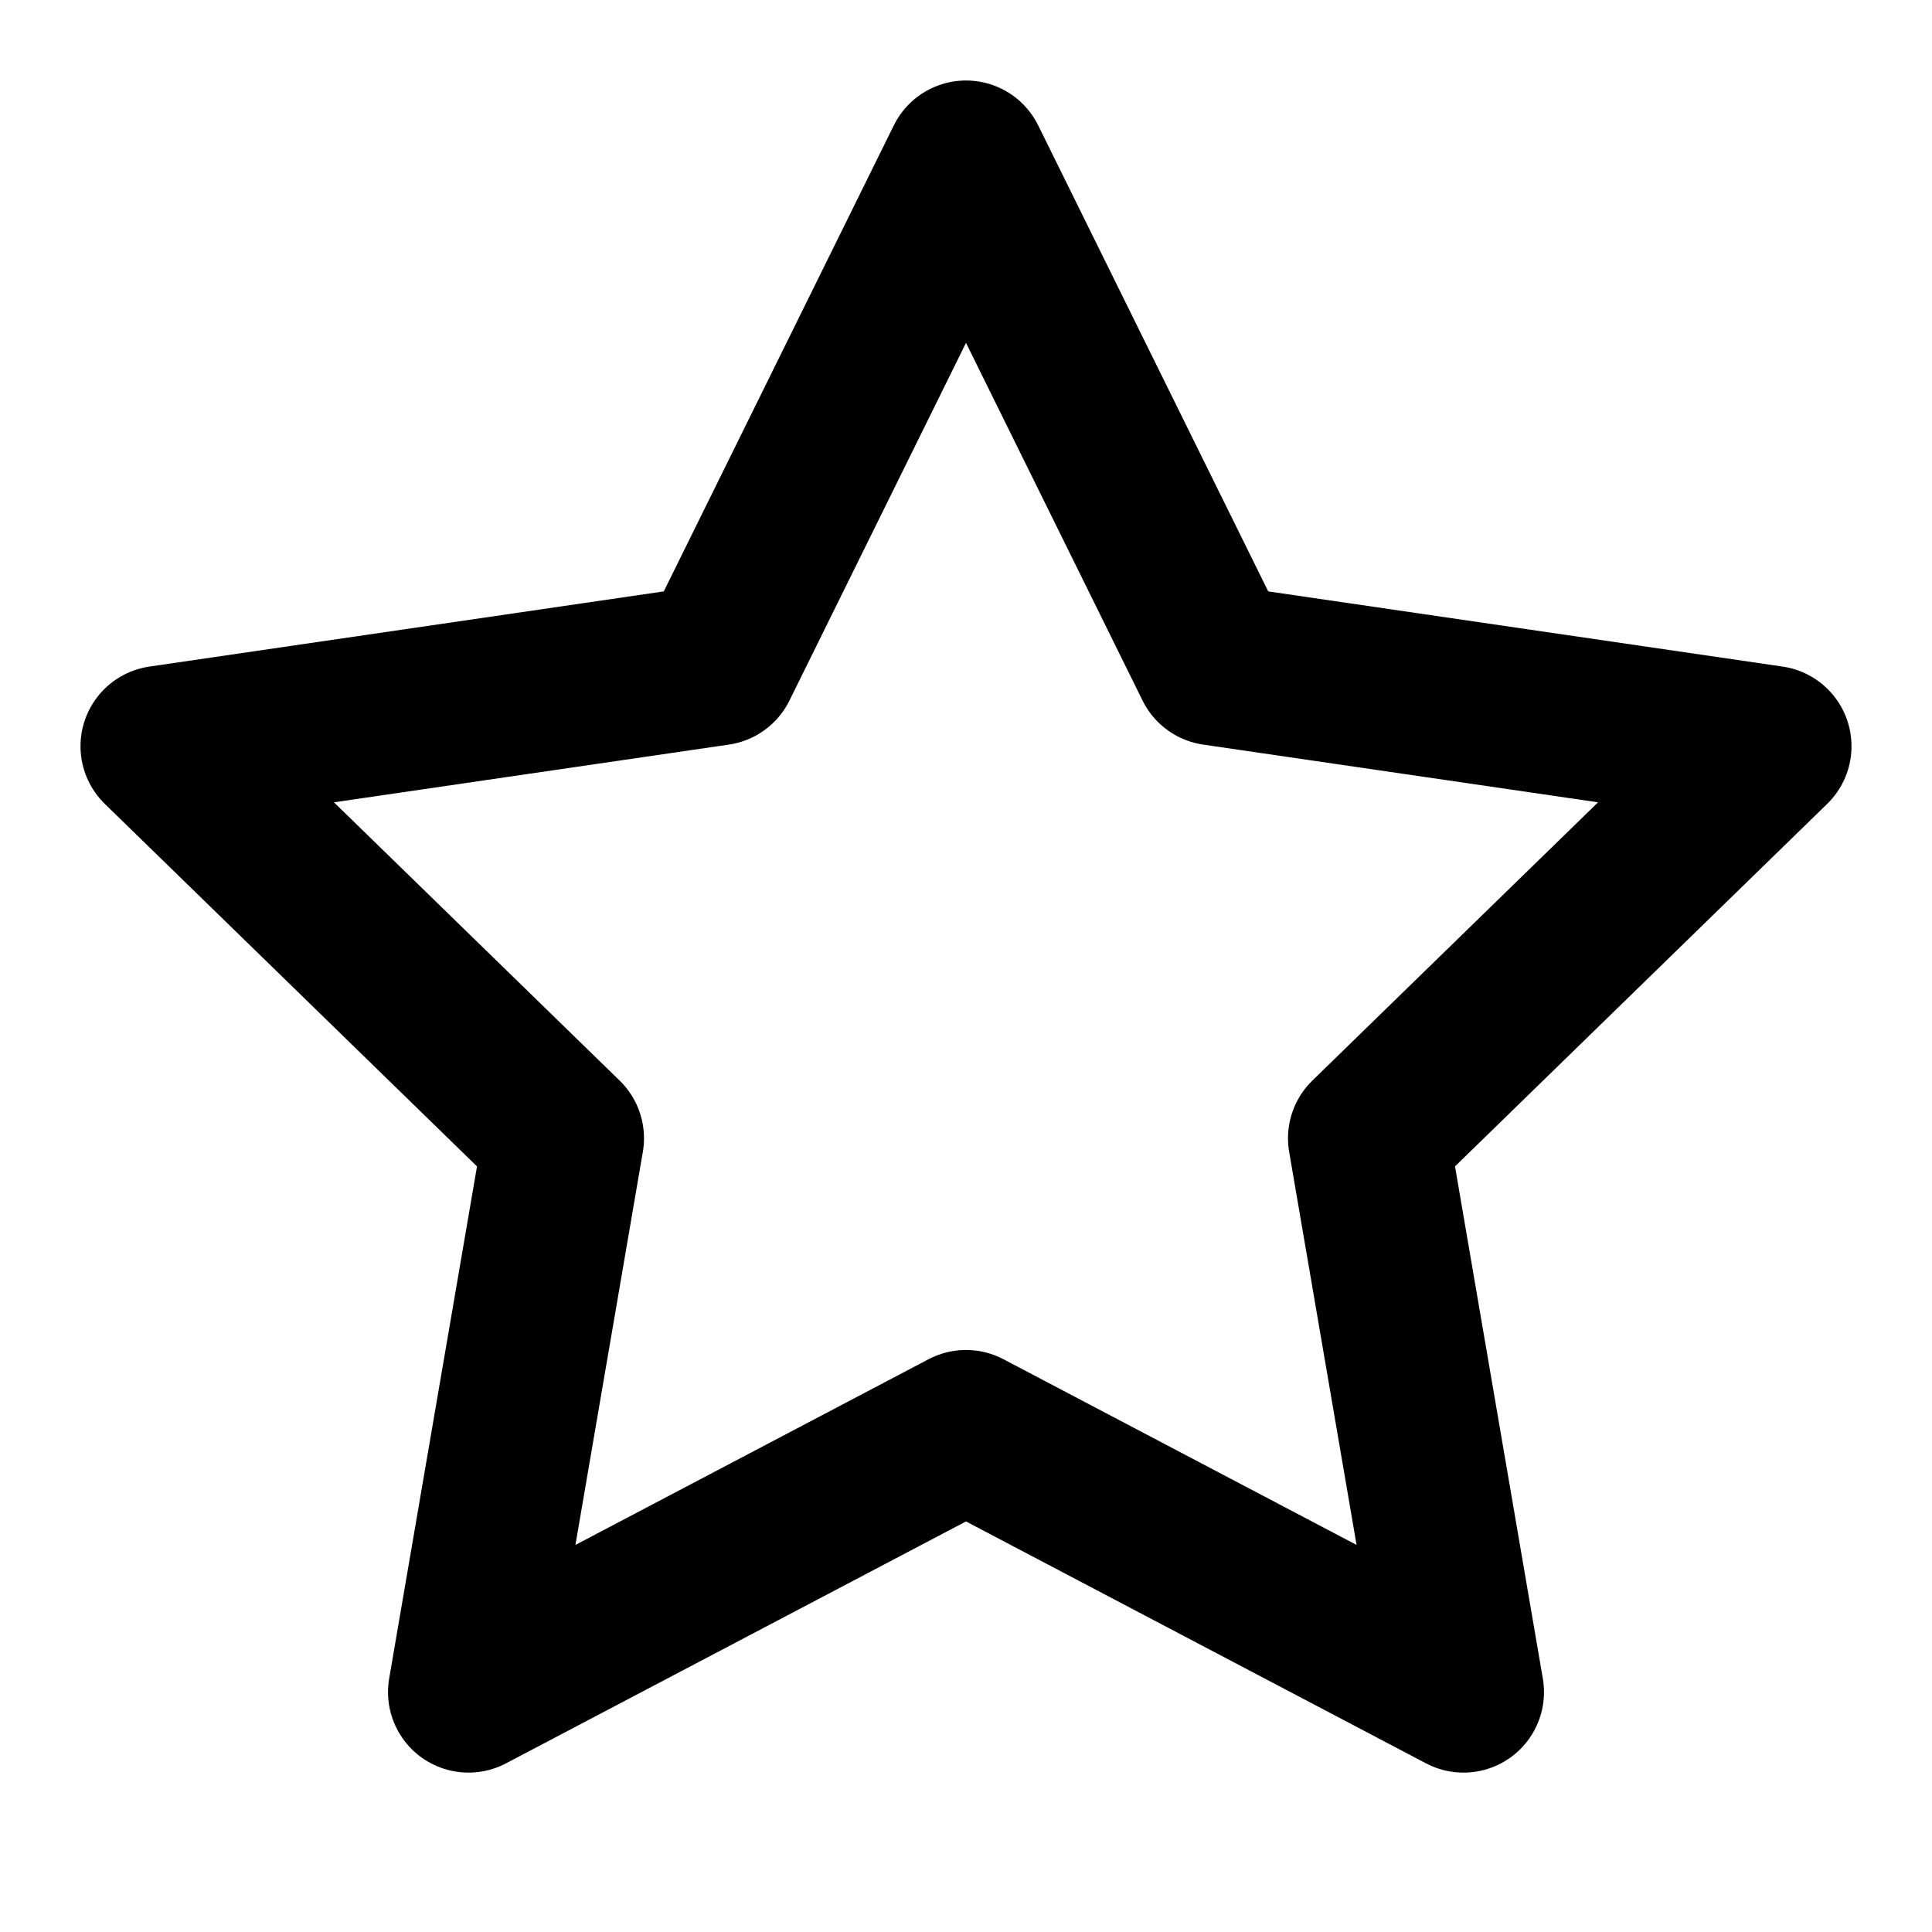
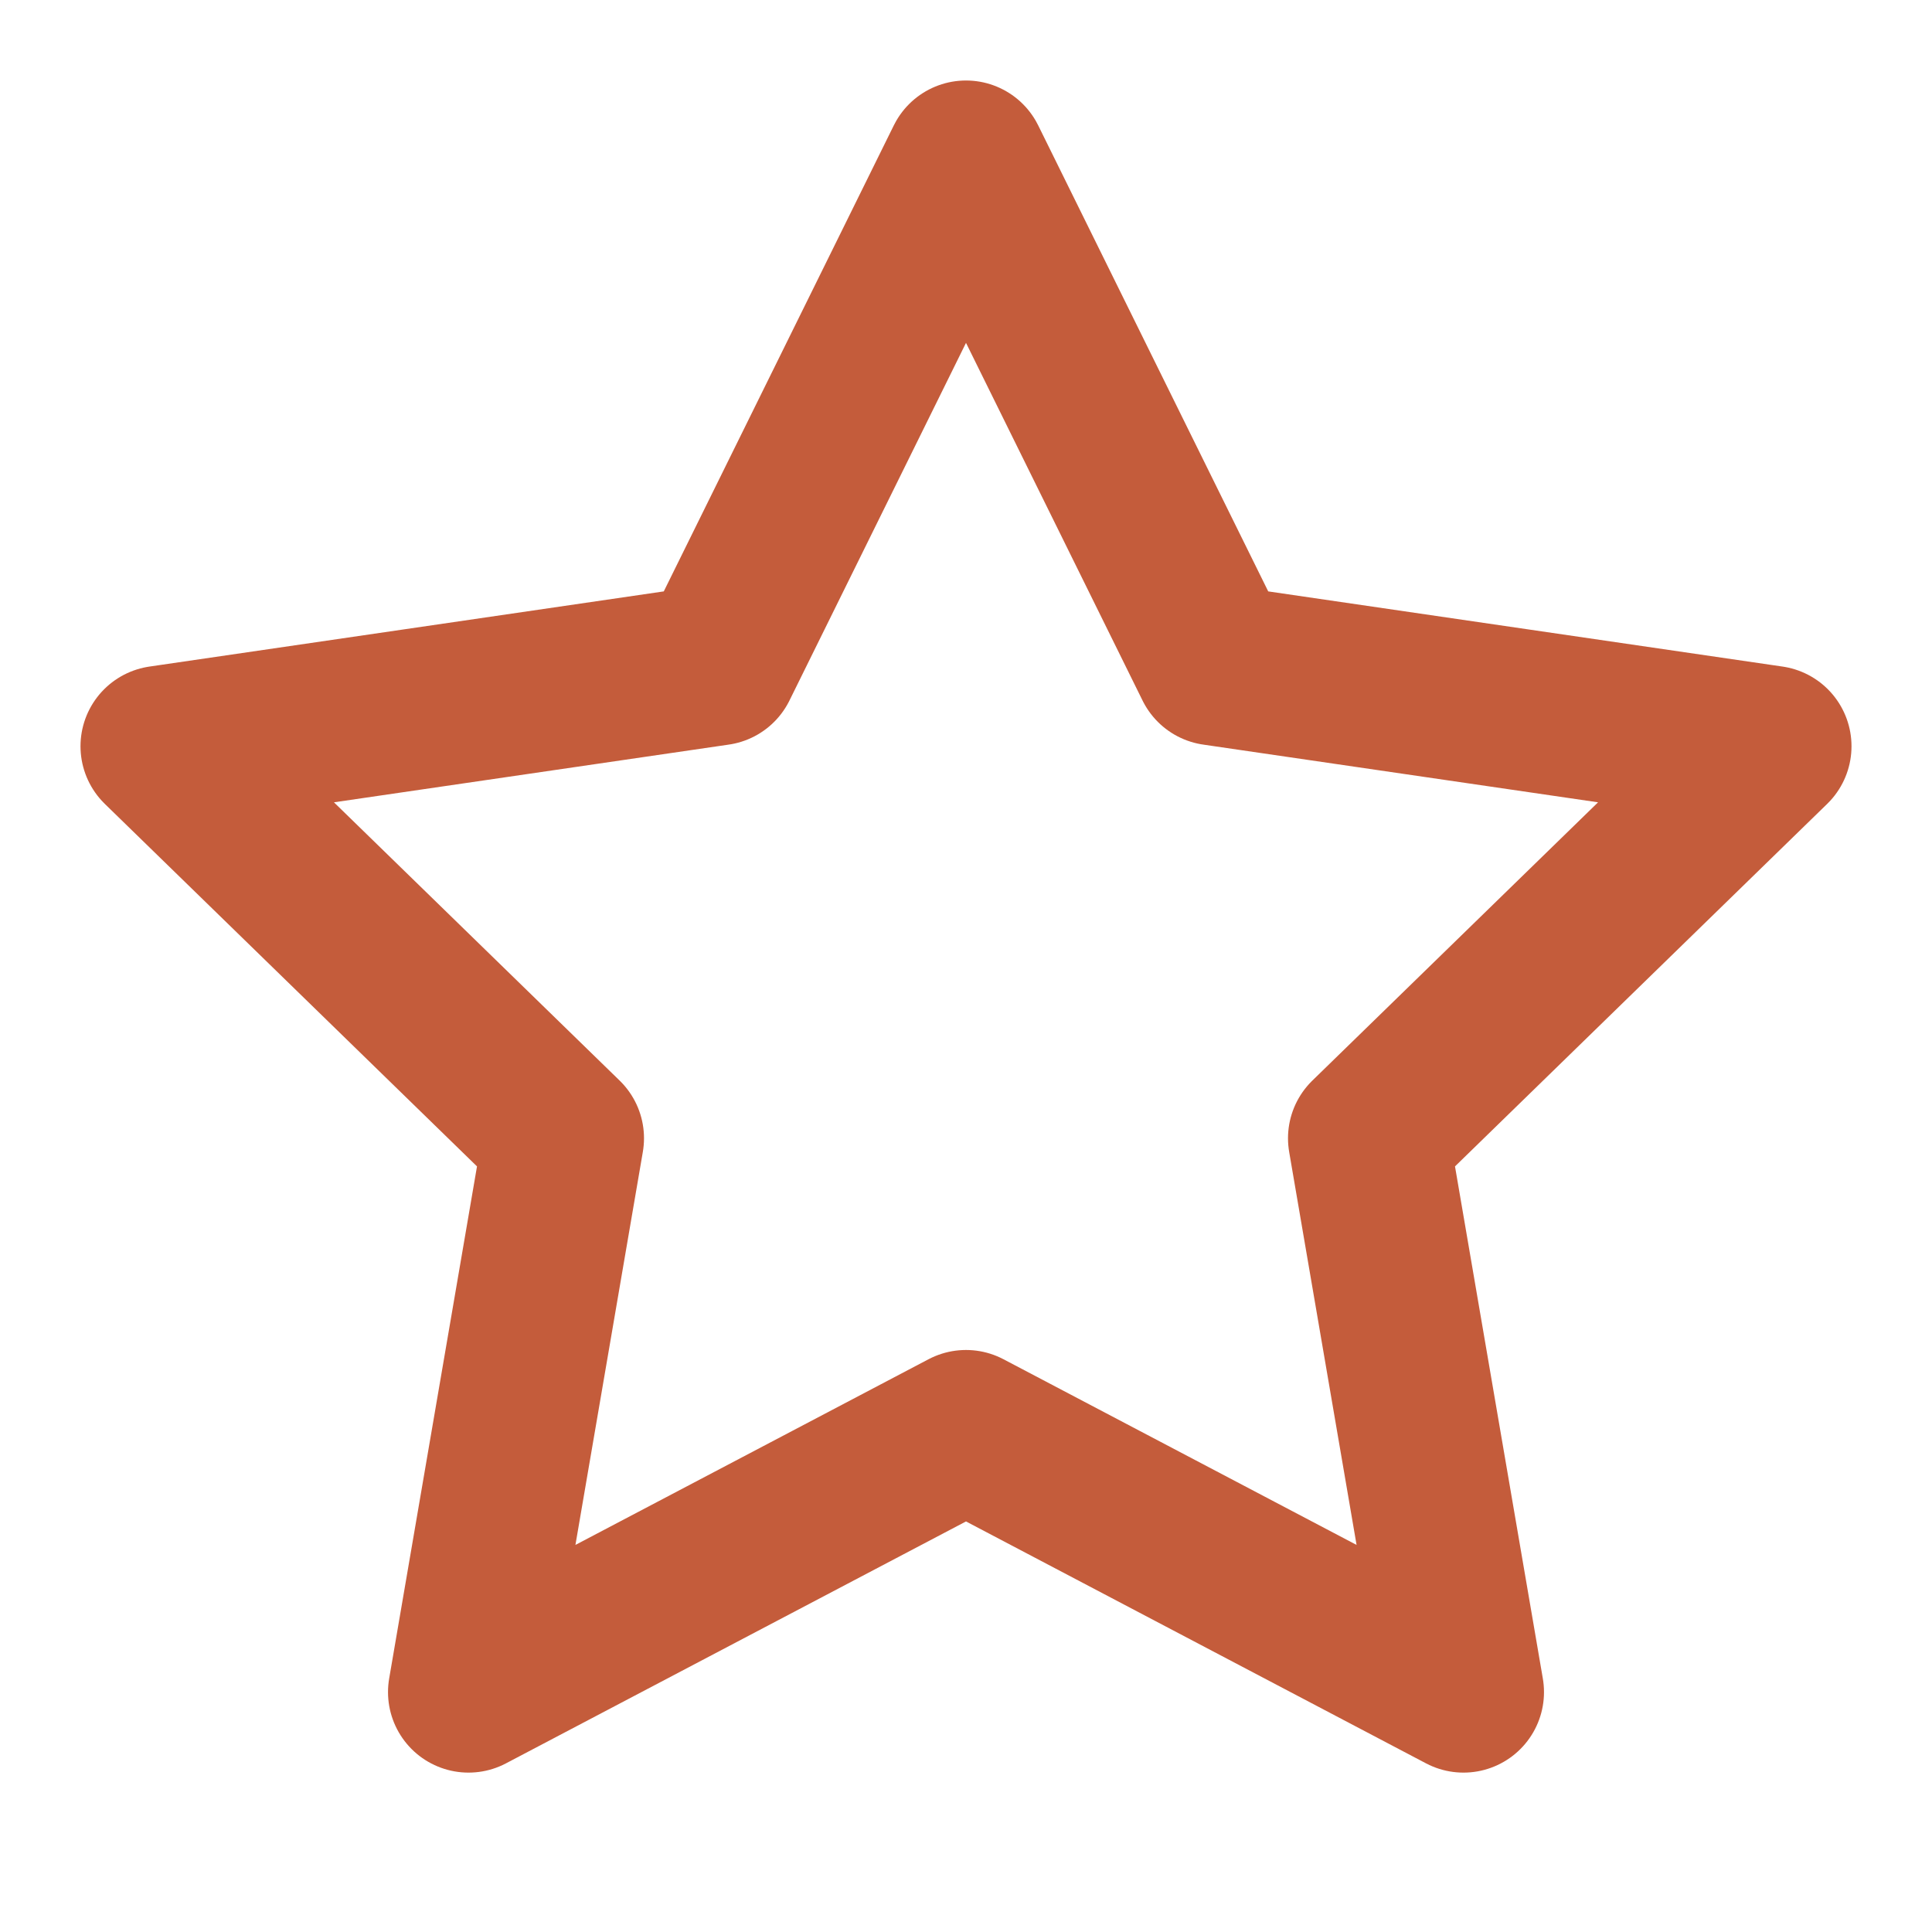
- <svg xmlns="http://www.w3.org/2000/svg" viewBox="0 0 24 24" fill="none" stroke="currentColor" stroke-width="2" stroke-linecap="round" stroke-linejoin="round">
+ <svg xmlns="http://www.w3.org/2000/svg" viewBox="0 0 24 24" fill="none" stroke="#C45C3B" stroke-width="2" stroke-linecap="round" stroke-linejoin="round">
  <polygon points="12 2 15.09 8.26 22 9.27 17 14.14 18.18 21.02 12 17.77 5.82 21.02 7 14.14 2 9.27 8.91 8.26 12 2" />
</svg>
